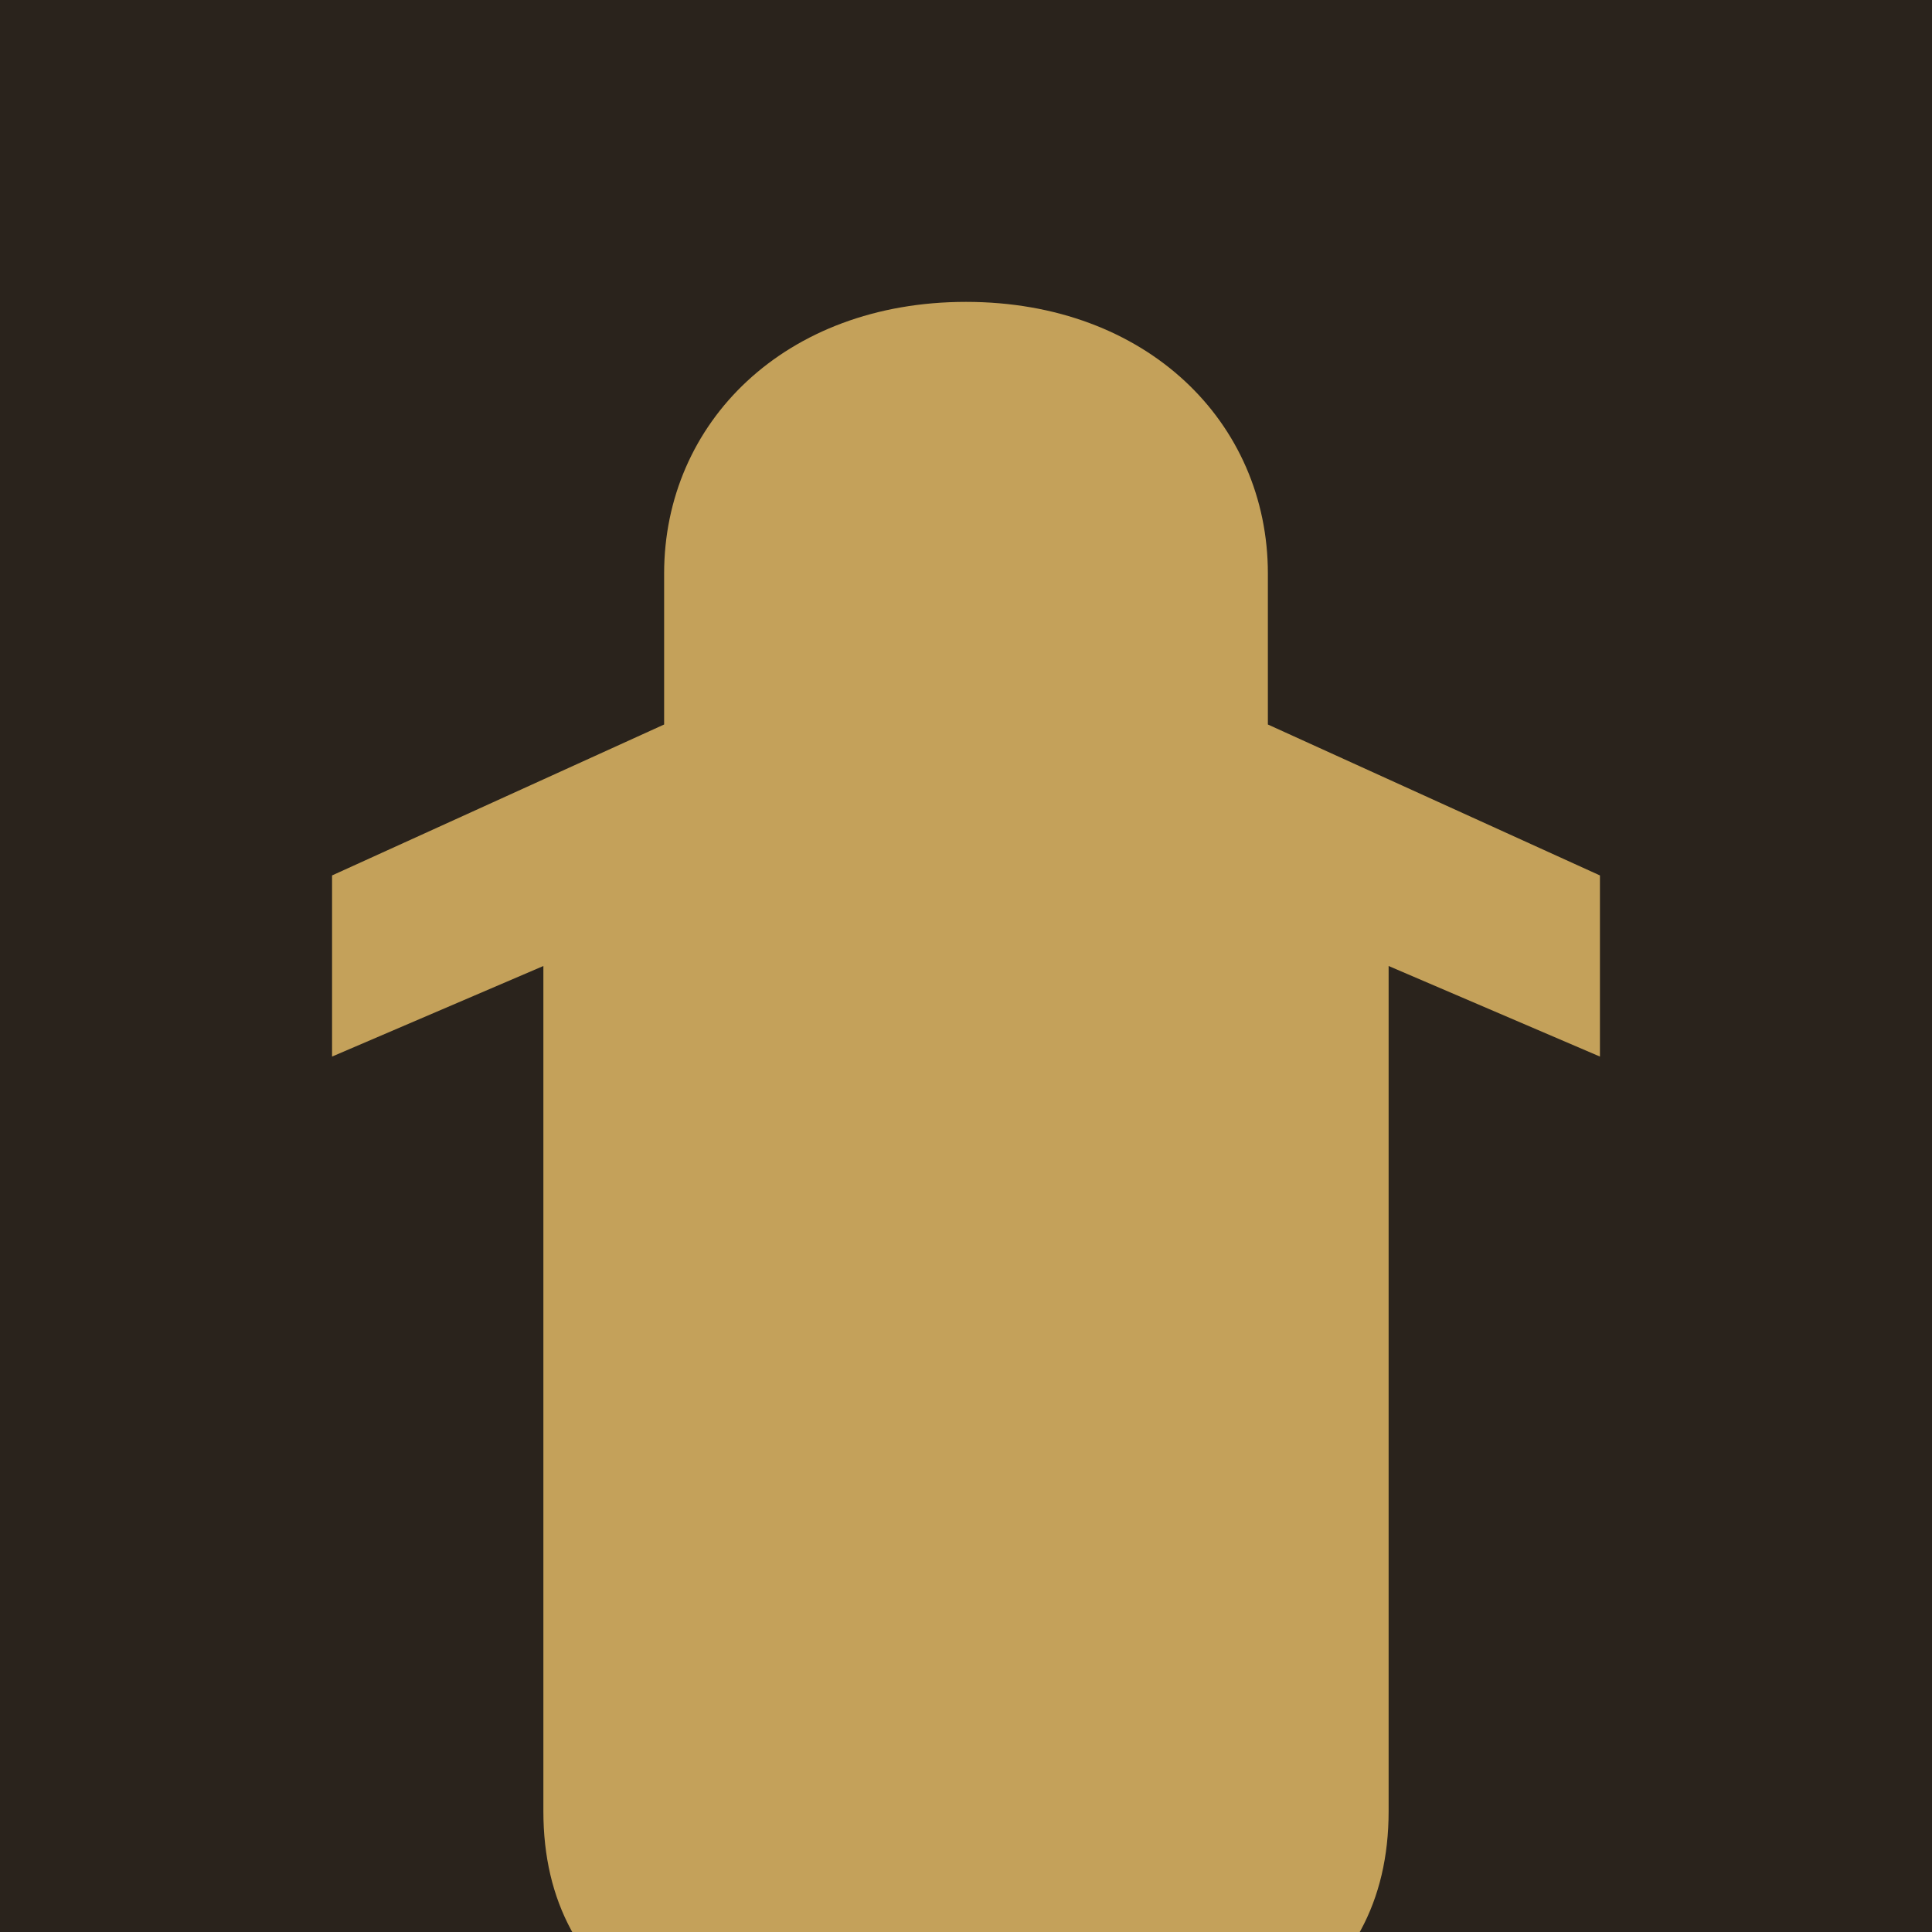
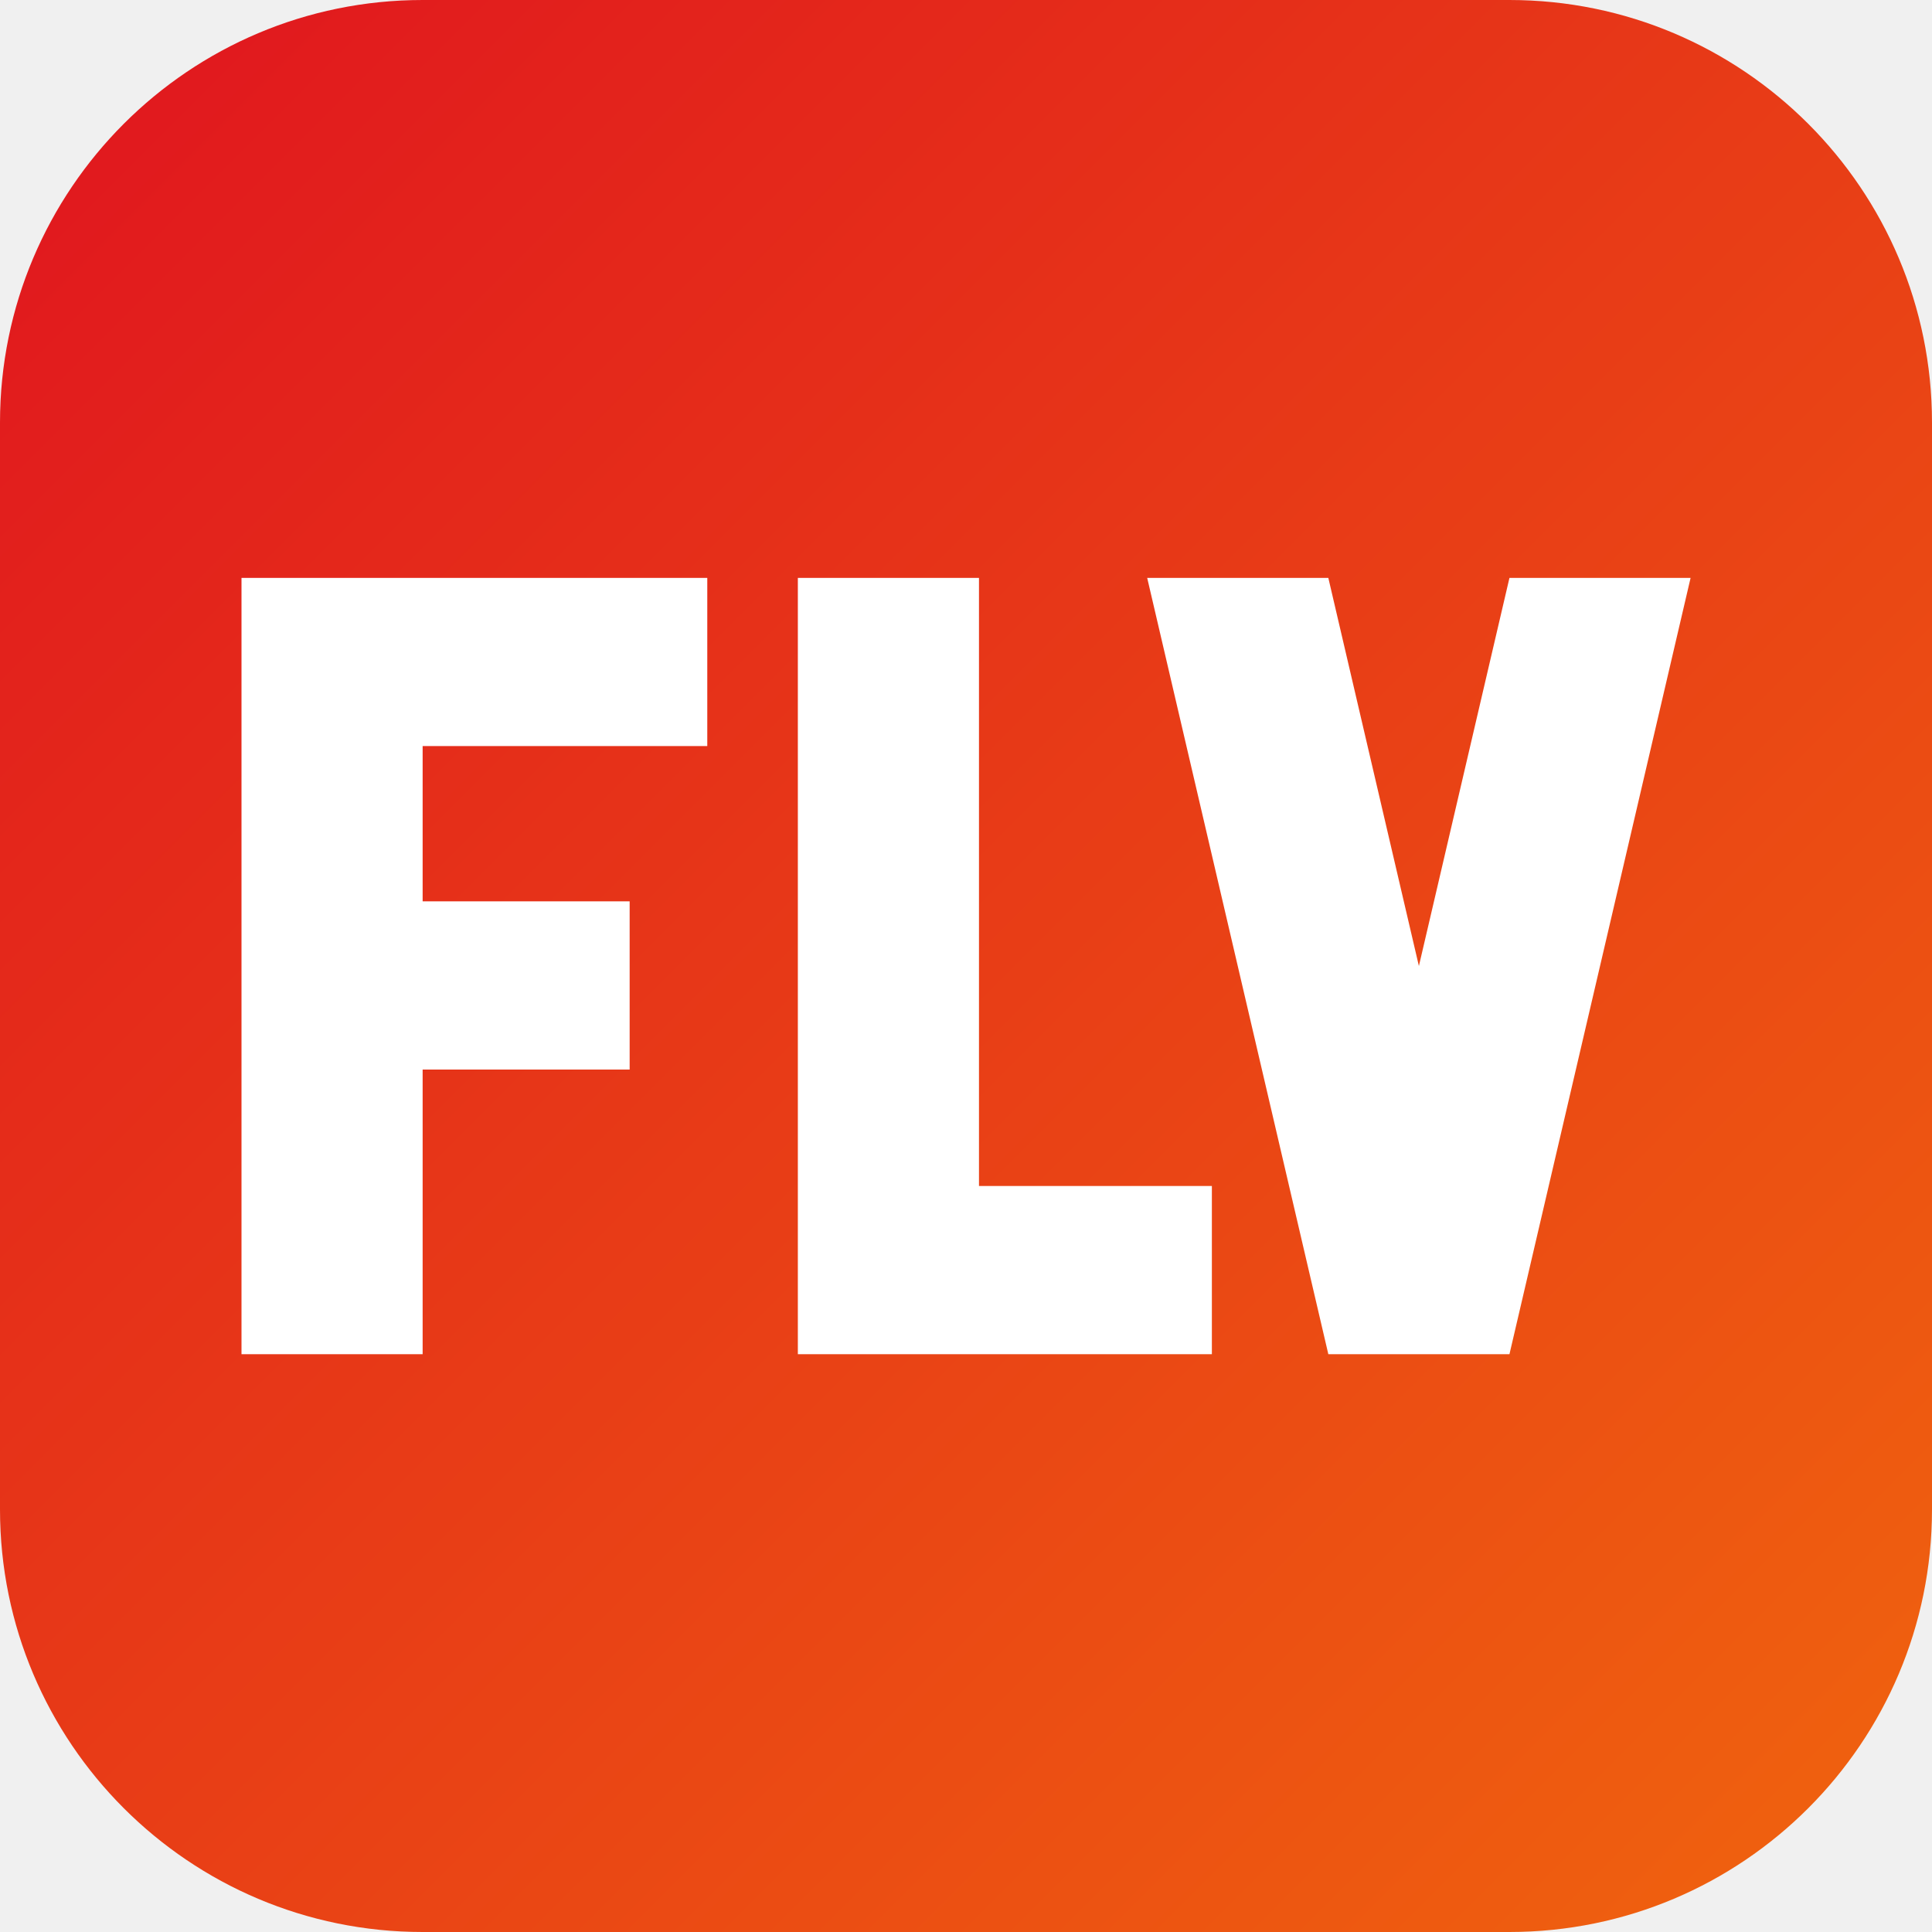
- <svg xmlns="http://www.w3.org/2000/svg" viewBox="0 0 64 64">
-   <rect width="64" height="64" fill="#2a231c" />
-   <path d="M32 10c6 0 10 4 10 9v5l11 5v6l-7-3v28c0 6-5 9-14 9s-14-3-14-9V32l-7 3v-6l11-5v-5c0-5 4-9 10-9z" fill="#c4a15a" />
+ <svg xmlns="http://www.w3.org/2000/svg" width="64" height="64" viewBox="0 0 64 64">
+   <defs>
+     <linearGradient id="tile" x1="0" y1="0" x2="1" y2="1" gradientUnits="objectBoundingBox">
+       <stop offset="0" stop-color="#e0141f" />
+       <stop offset="1" stop-color="#f0650e" />
+     </linearGradient>
+   </defs>
+   <rect width="64" height="64" rx="14" fill="url(#tile)" />
+   <path fill="#fff" transform="translate(8 19.1429) scale(0.4286)" d="M0 0H36V13H14V25H30V38H14V60H0ZM43 0H57V47H75V60H43ZM70 0H84L91 30L98 0H112L98 60H84Z" />
</svg>
